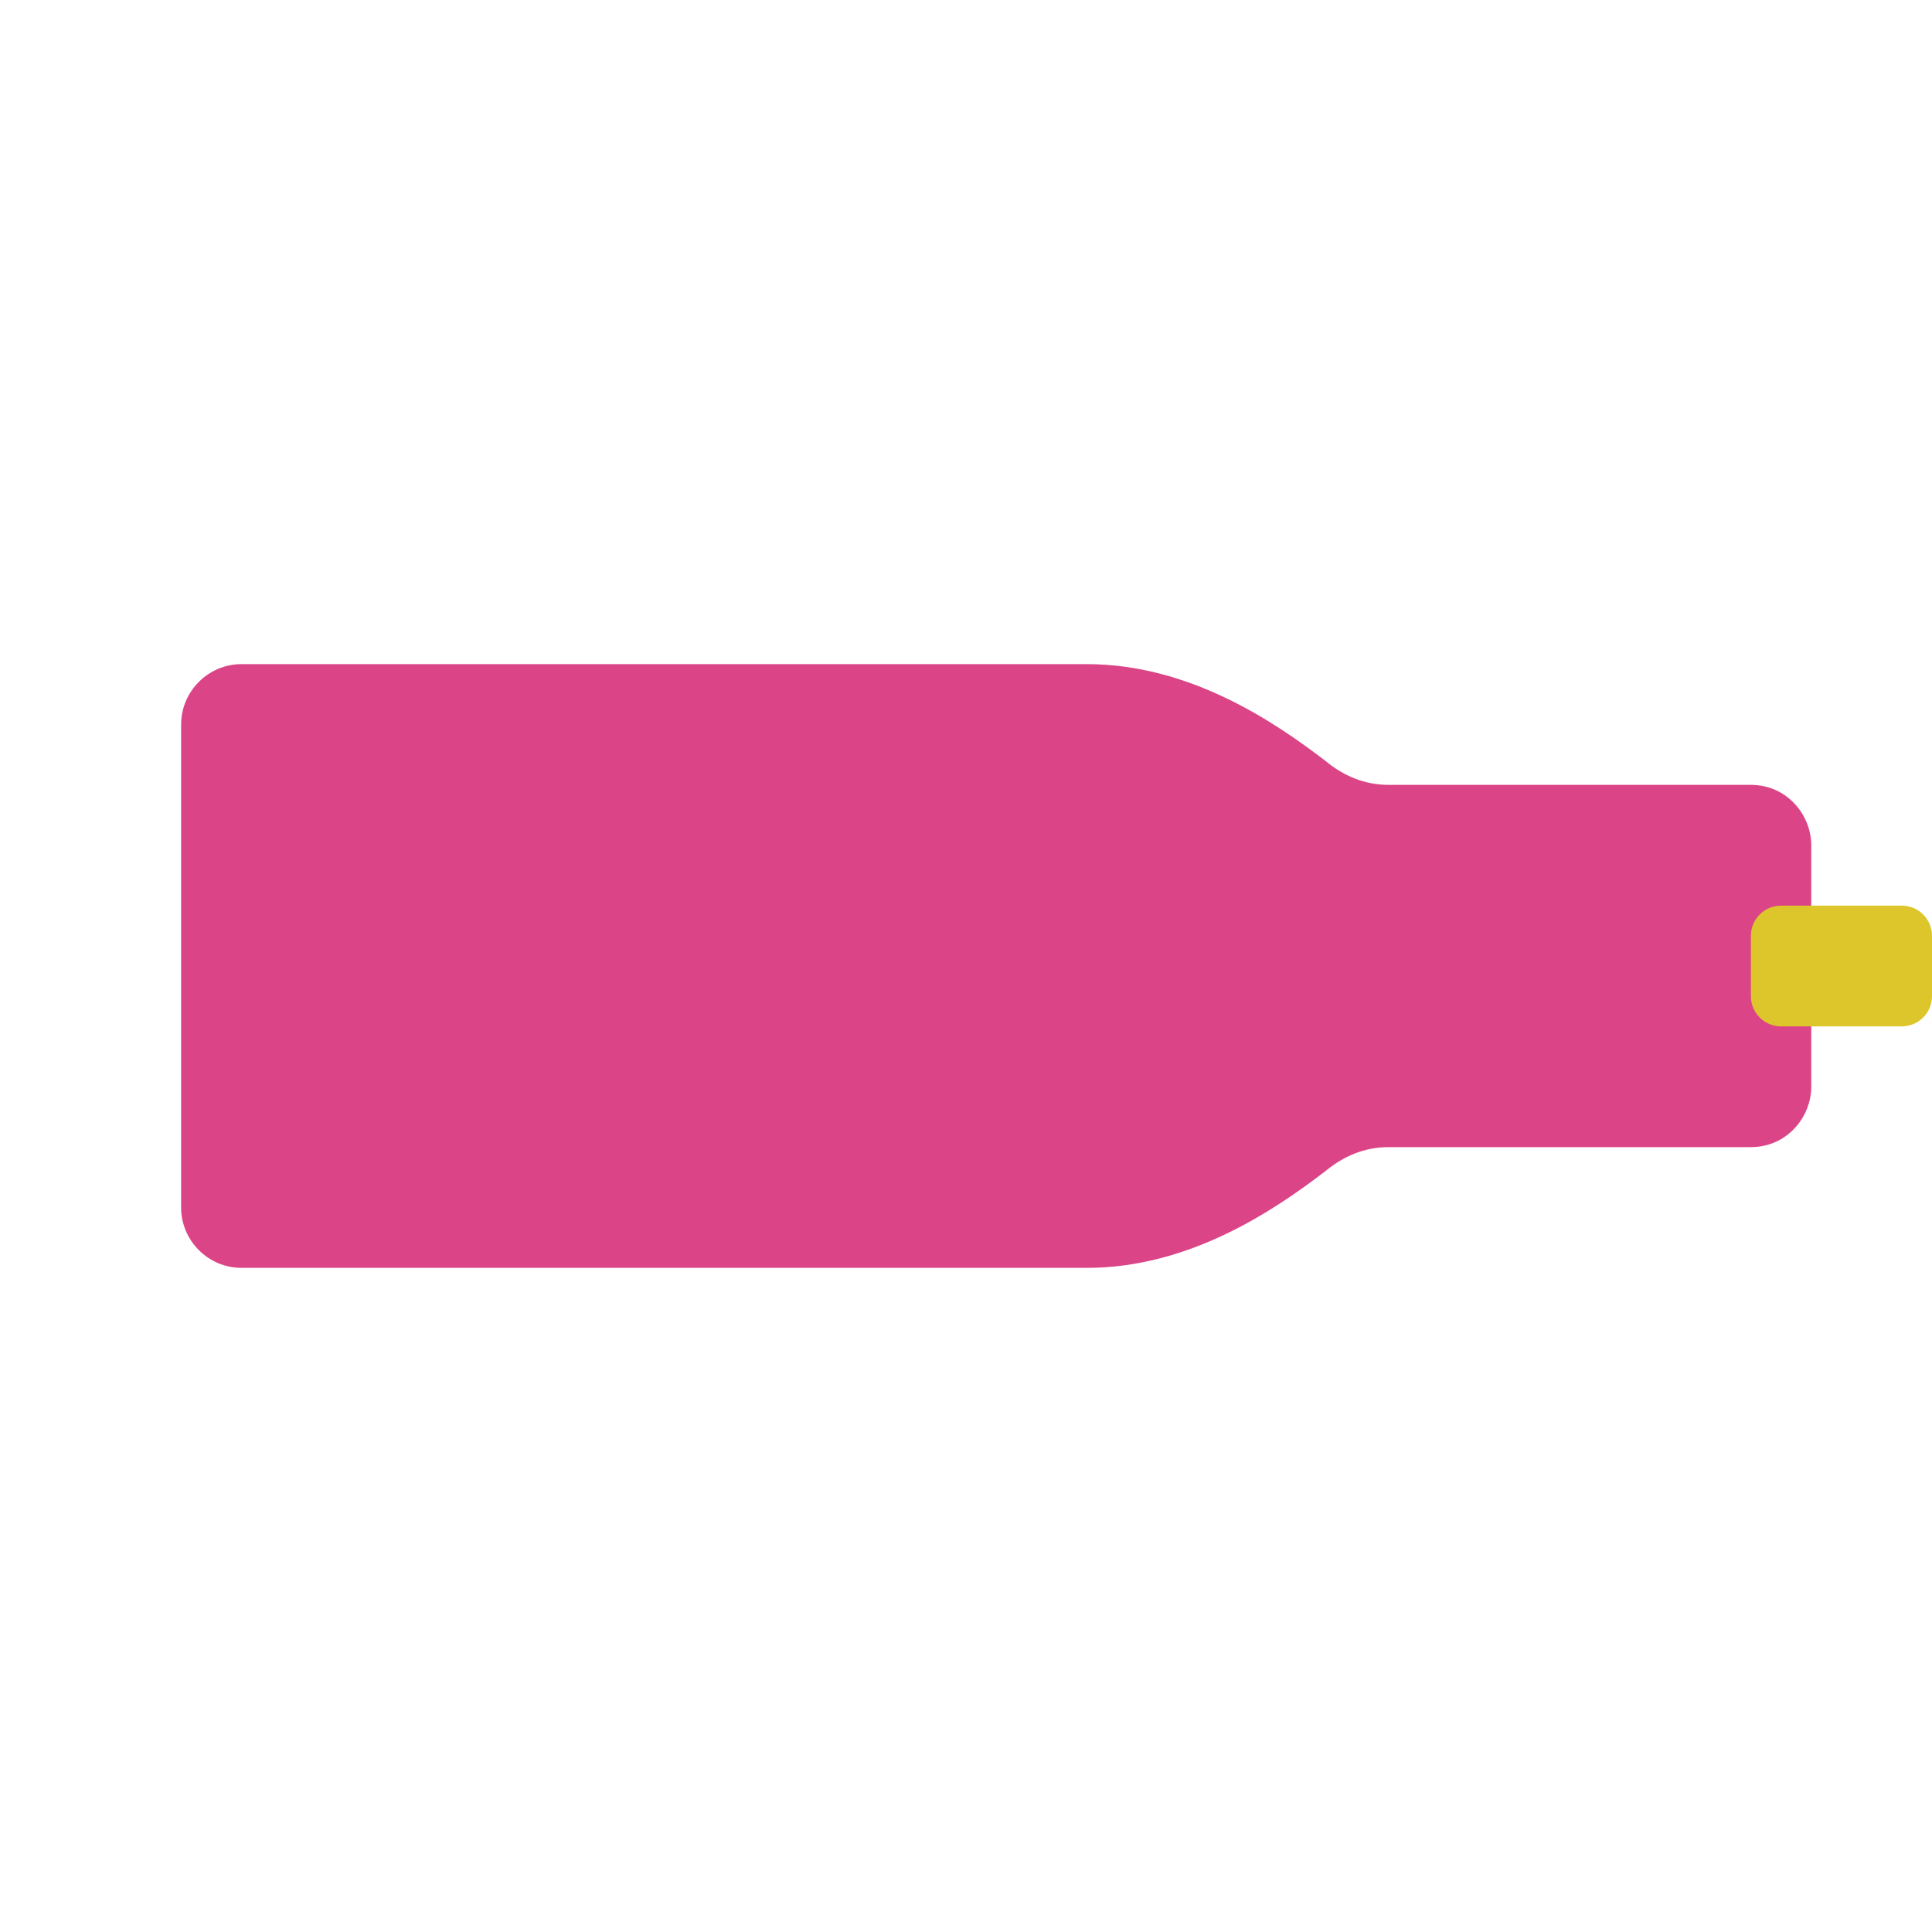
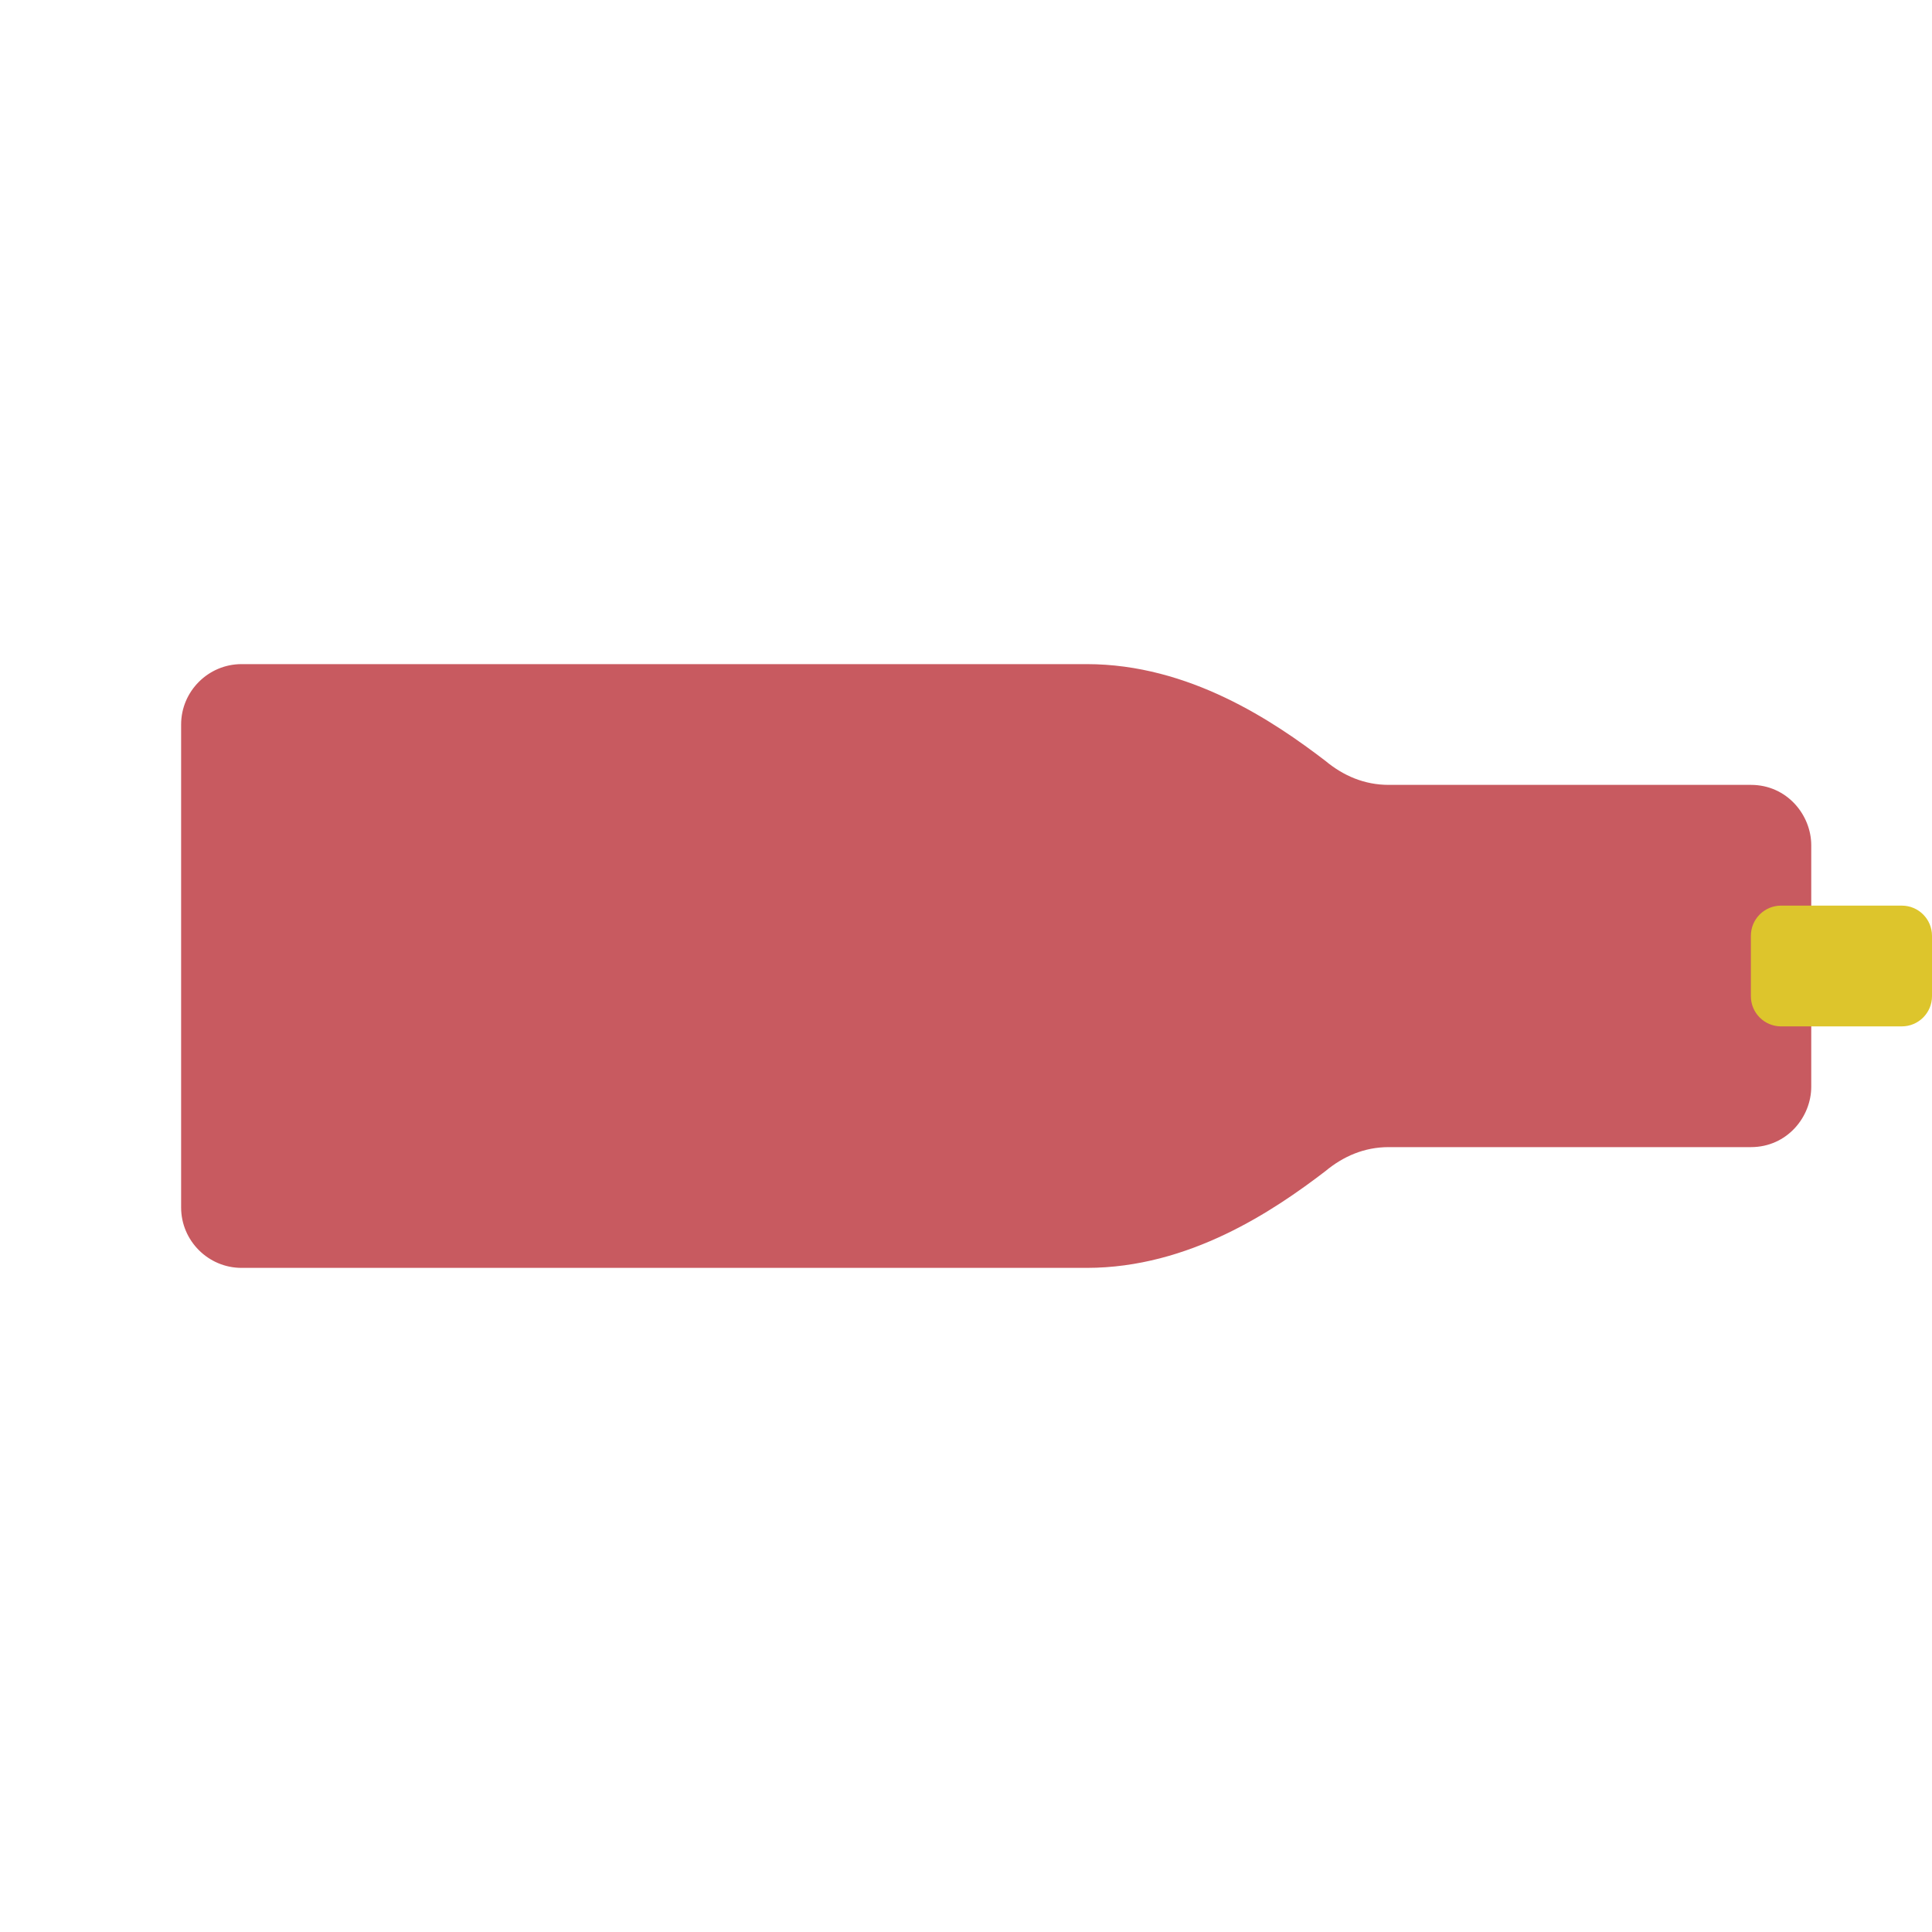
<svg xmlns="http://www.w3.org/2000/svg" width="64" height="64" viewBox="0 0 64 64" fill="none">
  <g transform="rotate(90 32 32)">
-     <path d="M28 4c-1 0-2 .8-2 2v12c0 .8-.3 1.5-.8 2.1C23.9 21.8 22 24.6 22 28v28c0 1.1.9 2 2 2h16c1.1 0 2-.9 2-2V28c0-3.4-1.9-6.2-3.2-7.9-.5-.6-.8-1.3-.8-2.1V6c0-1.2-1-2-2-2h-8z" fill="#DB4486" />
+     <path d="M28 4c-1 0-2 .8-2 2v12c0 .8-.3 1.5-.8 2.1C23.9 21.8 22 24.6 22 28v28c0 1.1.9 2 2 2h16c1.1 0 2-.9 2-2V28c0-3.4-1.9-6.2-3.2-7.9-.5-.6-.8-1.3-.8-2.1V6c0-1.2-1-2-2-2h-8z" fill="#c85a60" />
    <rect x="30" y="0" width="4" height="6" rx="1" fill="#ddc52c" />
  </g>
</svg>
